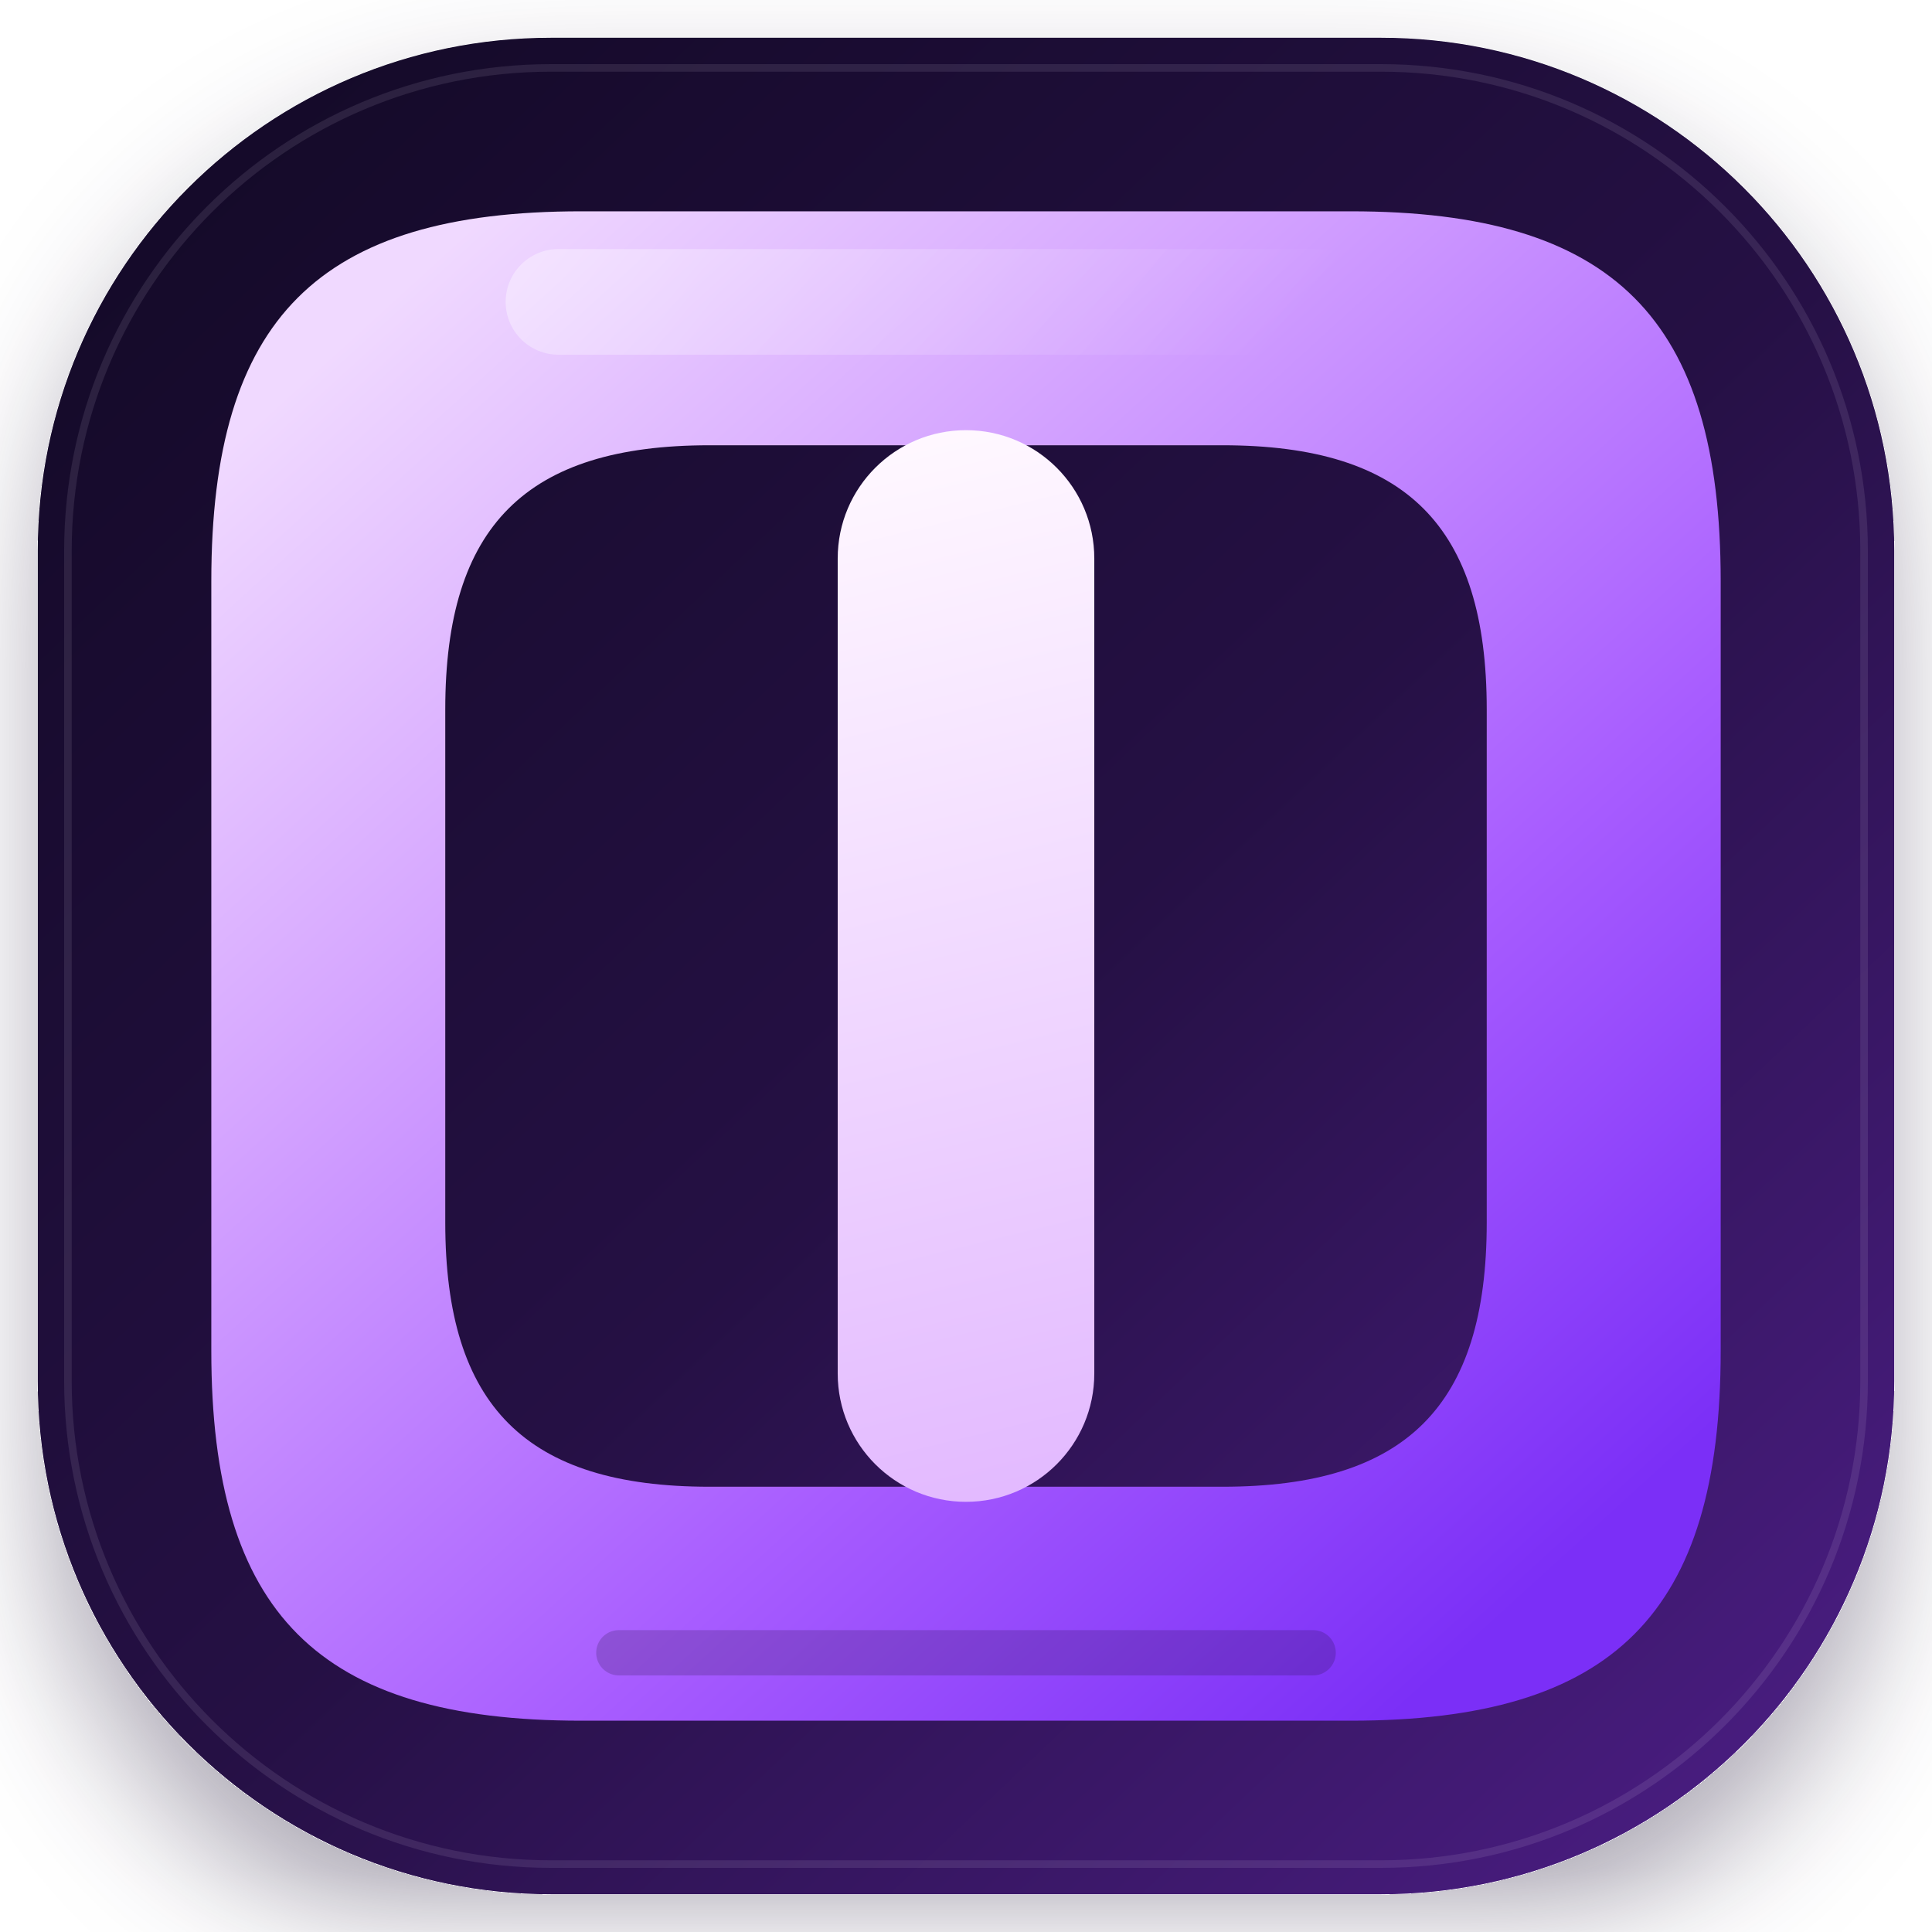
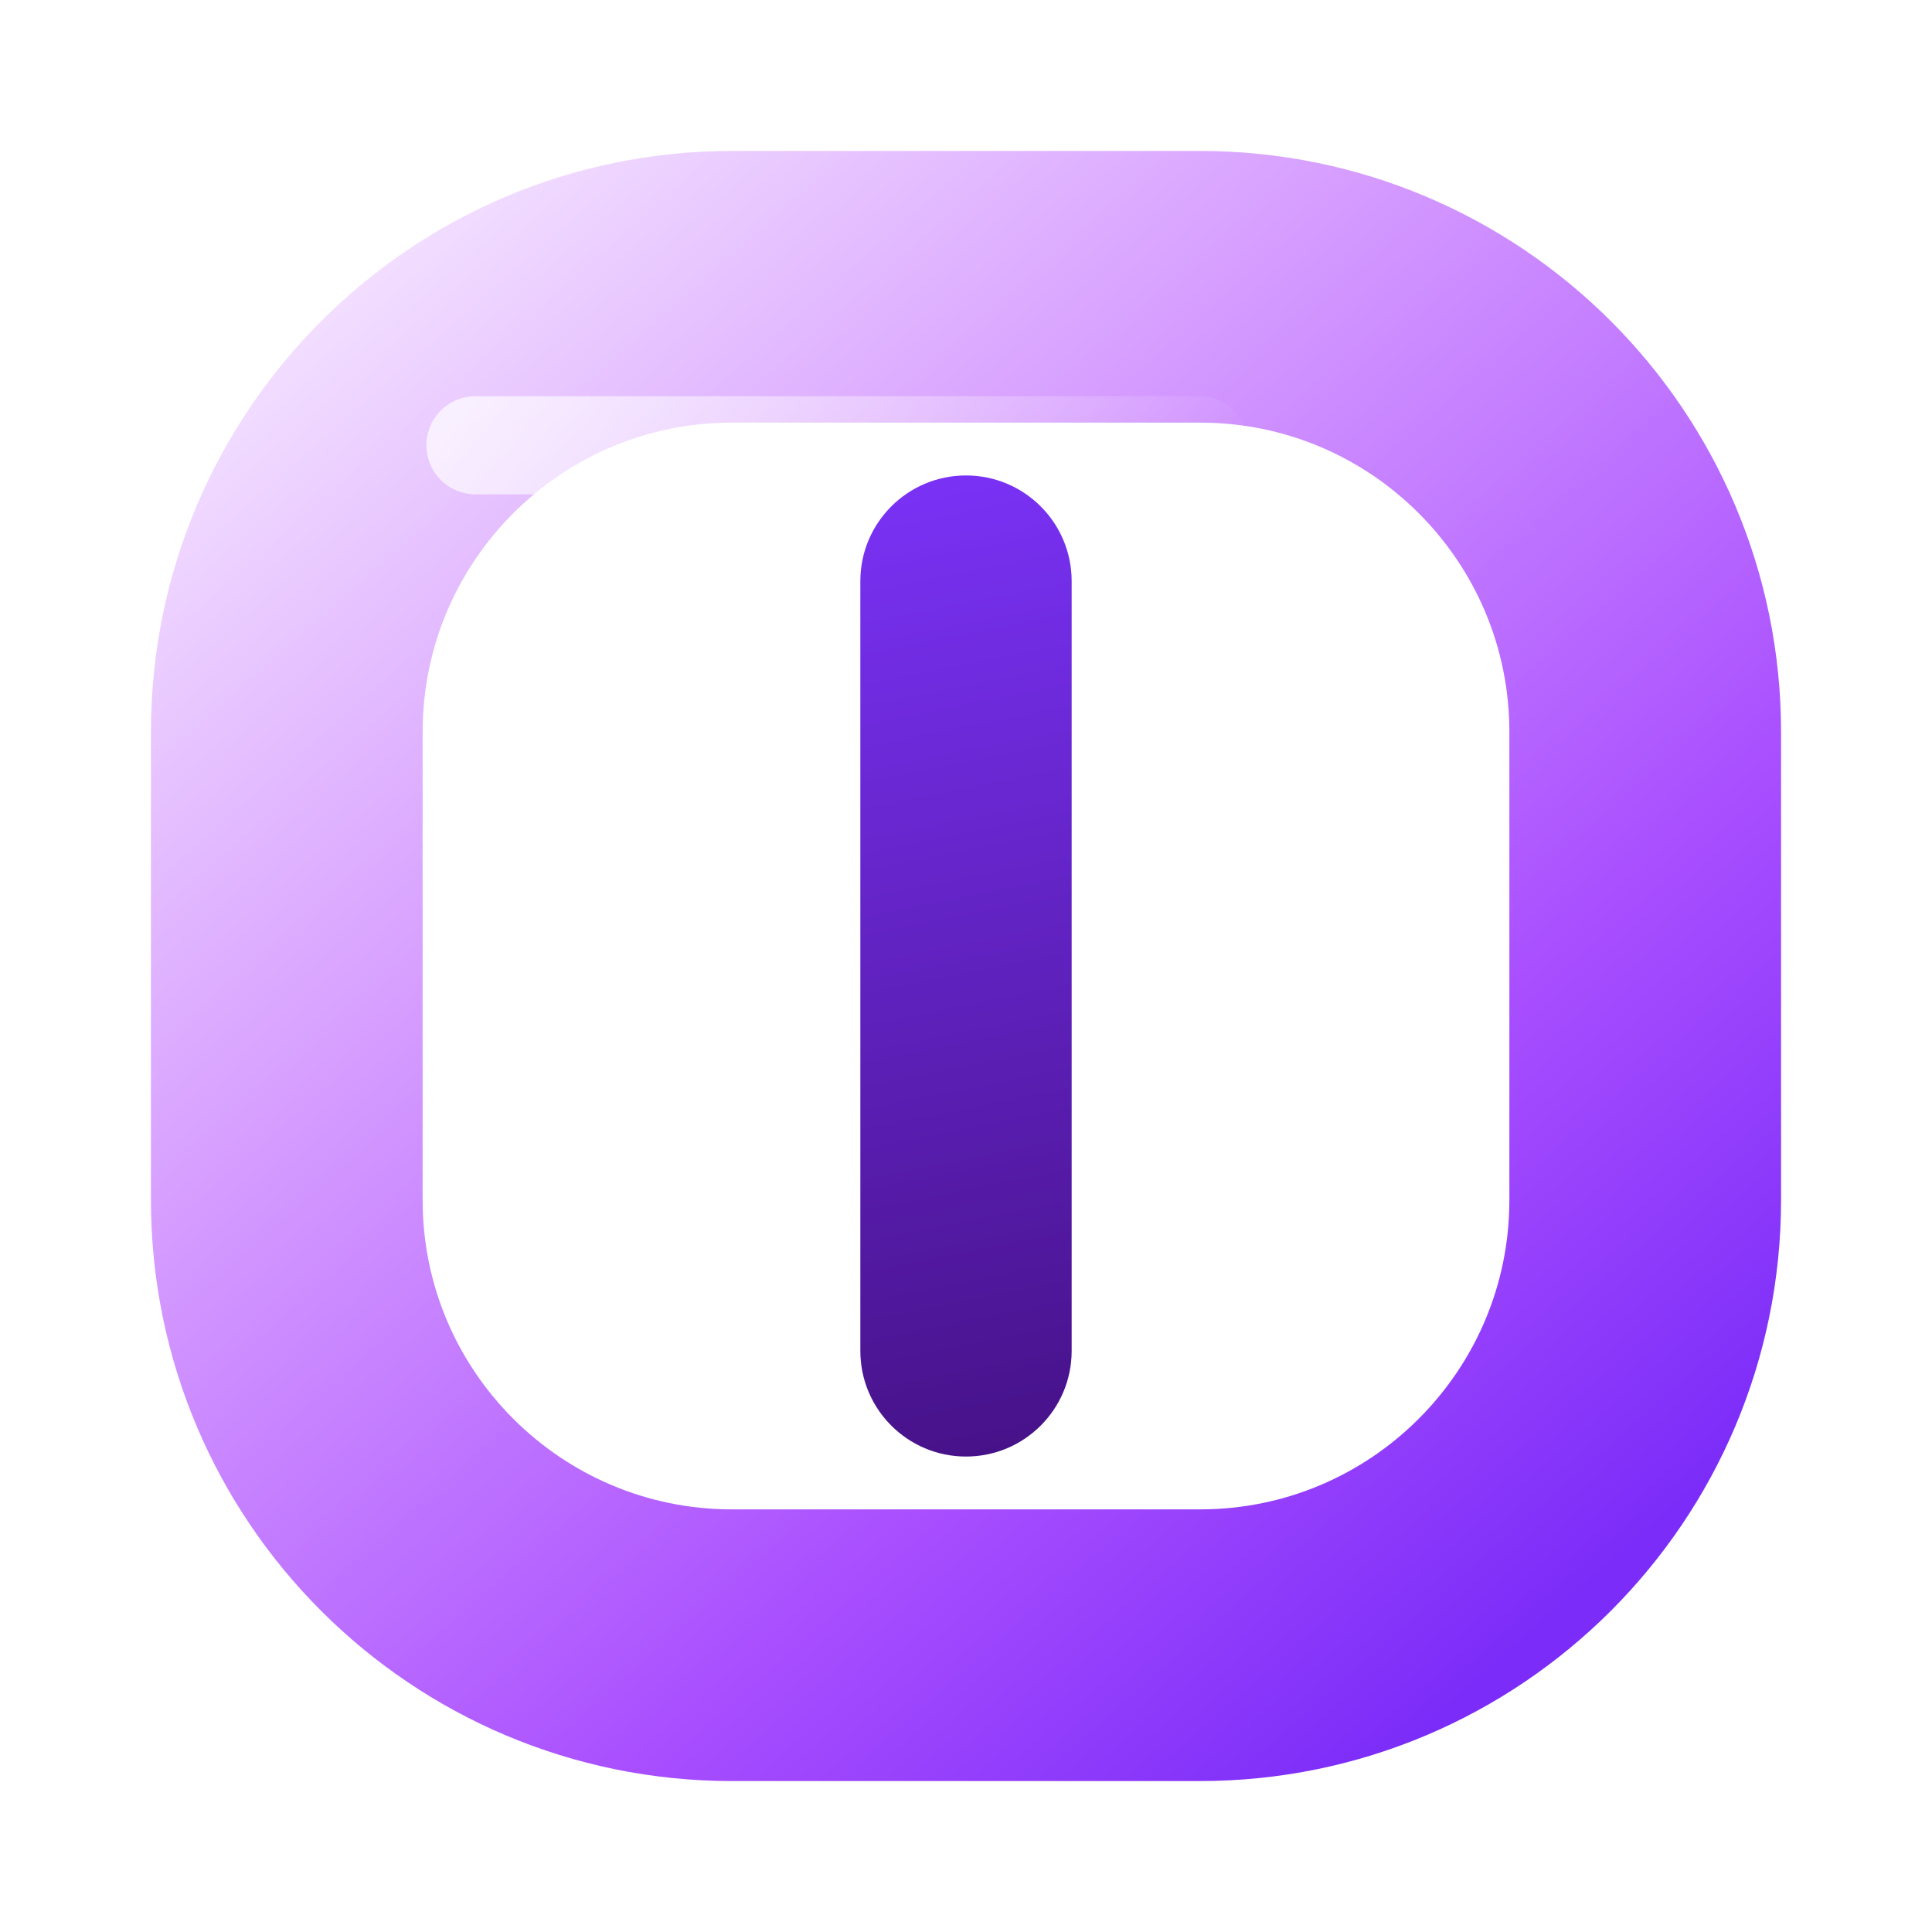
<svg xmlns="http://www.w3.org/2000/svg" width="512" height="512" viewBox="0 0 512 512" fill="none">
  <defs>
-     <linearGradient id="bg" x1="44" y1="32" x2="472" y2="484" gradientUnits="userSpaceOnUse">
-       <stop stop-color="#140A28" />
-       <stop offset="0.52" stop-color="#251044" />
-       <stop offset="1" stop-color="#4A1D82" />
+     <linearGradient id="ring" x1="92" y1="78" x2="406" y2="434" gradientUnits="userSpaceOnUse">
+       <stop stop-color="#F2DEFF" />
+       <stop offset="0.32" stop-color="#D69DFF" />
+       <stop offset="0.72" stop-color="#A94FFF" />
+       <stop offset="1" stop-color="#7B2CF8" />
    </linearGradient>
-     <linearGradient id="mark" x1="98" y1="84" x2="406" y2="422" gradientUnits="userSpaceOnUse">
-       <stop stop-color="#F0D9FF" />
-       <stop offset="0.28" stop-color="#D6A7FF" />
-       <stop offset="0.68" stop-color="#A85DFF" />
-       <stop offset="1" stop-color="#7B2FF7" />
+     <linearGradient id="bar" x1="240" y1="126" x2="292" y2="386" gradientUnits="userSpaceOnUse">
+       <stop stop-color="#7A32F6" />
+       <stop offset="1" stop-color="#451186" />
    </linearGradient>
-     <linearGradient id="bar" x1="230" y1="118" x2="298" y2="396" gradientUnits="userSpaceOnUse">
-       <stop stop-color="#FFF8FF" />
-       <stop offset="1" stop-color="#E2B8FF" />
+     <linearGradient id="shine" x1="118" y1="102" x2="278" y2="204" gradientUnits="userSpaceOnUse">
+       <stop stop-color="#FFFFFF" stop-opacity="0.72" />
+       <stop offset="1" stop-color="#FFFFFF" stop-opacity="0" />
    </linearGradient>
-     <linearGradient id="glow" x1="90" y1="76" x2="246" y2="204" gradientUnits="userSpaceOnUse">
-       <stop stop-color="white" stop-opacity="0.44" />
-       <stop offset="1" stop-color="white" stop-opacity="0" />
-     </linearGradient>
-     <filter id="shadow" x="0" y="0" width="512" height="512" filterUnits="userSpaceOnUse" color-interpolation-filters="sRGB">
-       <feFlood flood-opacity="0" result="BackgroundImageFix" />
-       <feColorMatrix in="SourceAlpha" type="matrix" values="0 0 0 0 0 0 0 0 0 0 0 0 0 0 0 0 0 0 127 0" result="hardAlpha" />
-       <feOffset dy="18" />
-       <feGaussianBlur stdDeviation="18" />
-       <feComposite in2="hardAlpha" operator="out" />
-       <feColorMatrix type="matrix" values="0 0 0 0 0.086 0 0 0 0 0.039 0 0 0 0 0.176 0 0 0 0.36 0" />
-       <feBlend mode="normal" in2="BackgroundImageFix" result="effect1_dropShadow_1_1" />
-       <feBlend mode="normal" in="SourceGraphic" in2="effect1_dropShadow_1_1" result="shape" />
-     </filter>
  </defs>
-   <g filter="url(#shadow)">
-     <rect x="10" y="10" width="492" height="492" rx="136" fill="url(#bg)" />
-     <rect x="18" y="18" width="476" height="476" rx="128" stroke="#F4E7FF" stroke-opacity="0.1" stroke-width="2" />
-     <path fill-rule="evenodd" clip-rule="evenodd" d="M154 56H358C427.588 56 456 84.412 456 154V358C456 427.588 427.588 456 358 456H154C84.412 456 56 427.588 56 358V154C56 84.412 84.412 56 154 56ZM188 118C139.399 118 118 139.399 118 188V324C118 372.601 139.399 394 188 394H324C372.601 394 394 372.601 394 324V188C394 139.399 372.601 118 324 118H188Z" fill="url(#mark)" />
-     <path d="M148 80H348C383.346 80 409.56 94.918 427 126" stroke="url(#glow)" stroke-width="28" stroke-linecap="round" />
-     <rect x="222" y="114" width="68" height="284" rx="34" fill="url(#bar)" />
-     <path d="M164 438H348" stroke="#0D0720" stroke-opacity="0.18" stroke-width="12" stroke-linecap="round" />
-   </g>
+   <rect x="76" y="76" width="360" height="360" rx="118" stroke="url(#ring)" stroke-width="72" />
+   <path d="M126 118H318" stroke="url(#shine)" stroke-width="26" stroke-linecap="round" />
+   <rect x="228" y="126" width="56" height="260" rx="28" fill="url(#bar)" />
</svg>
